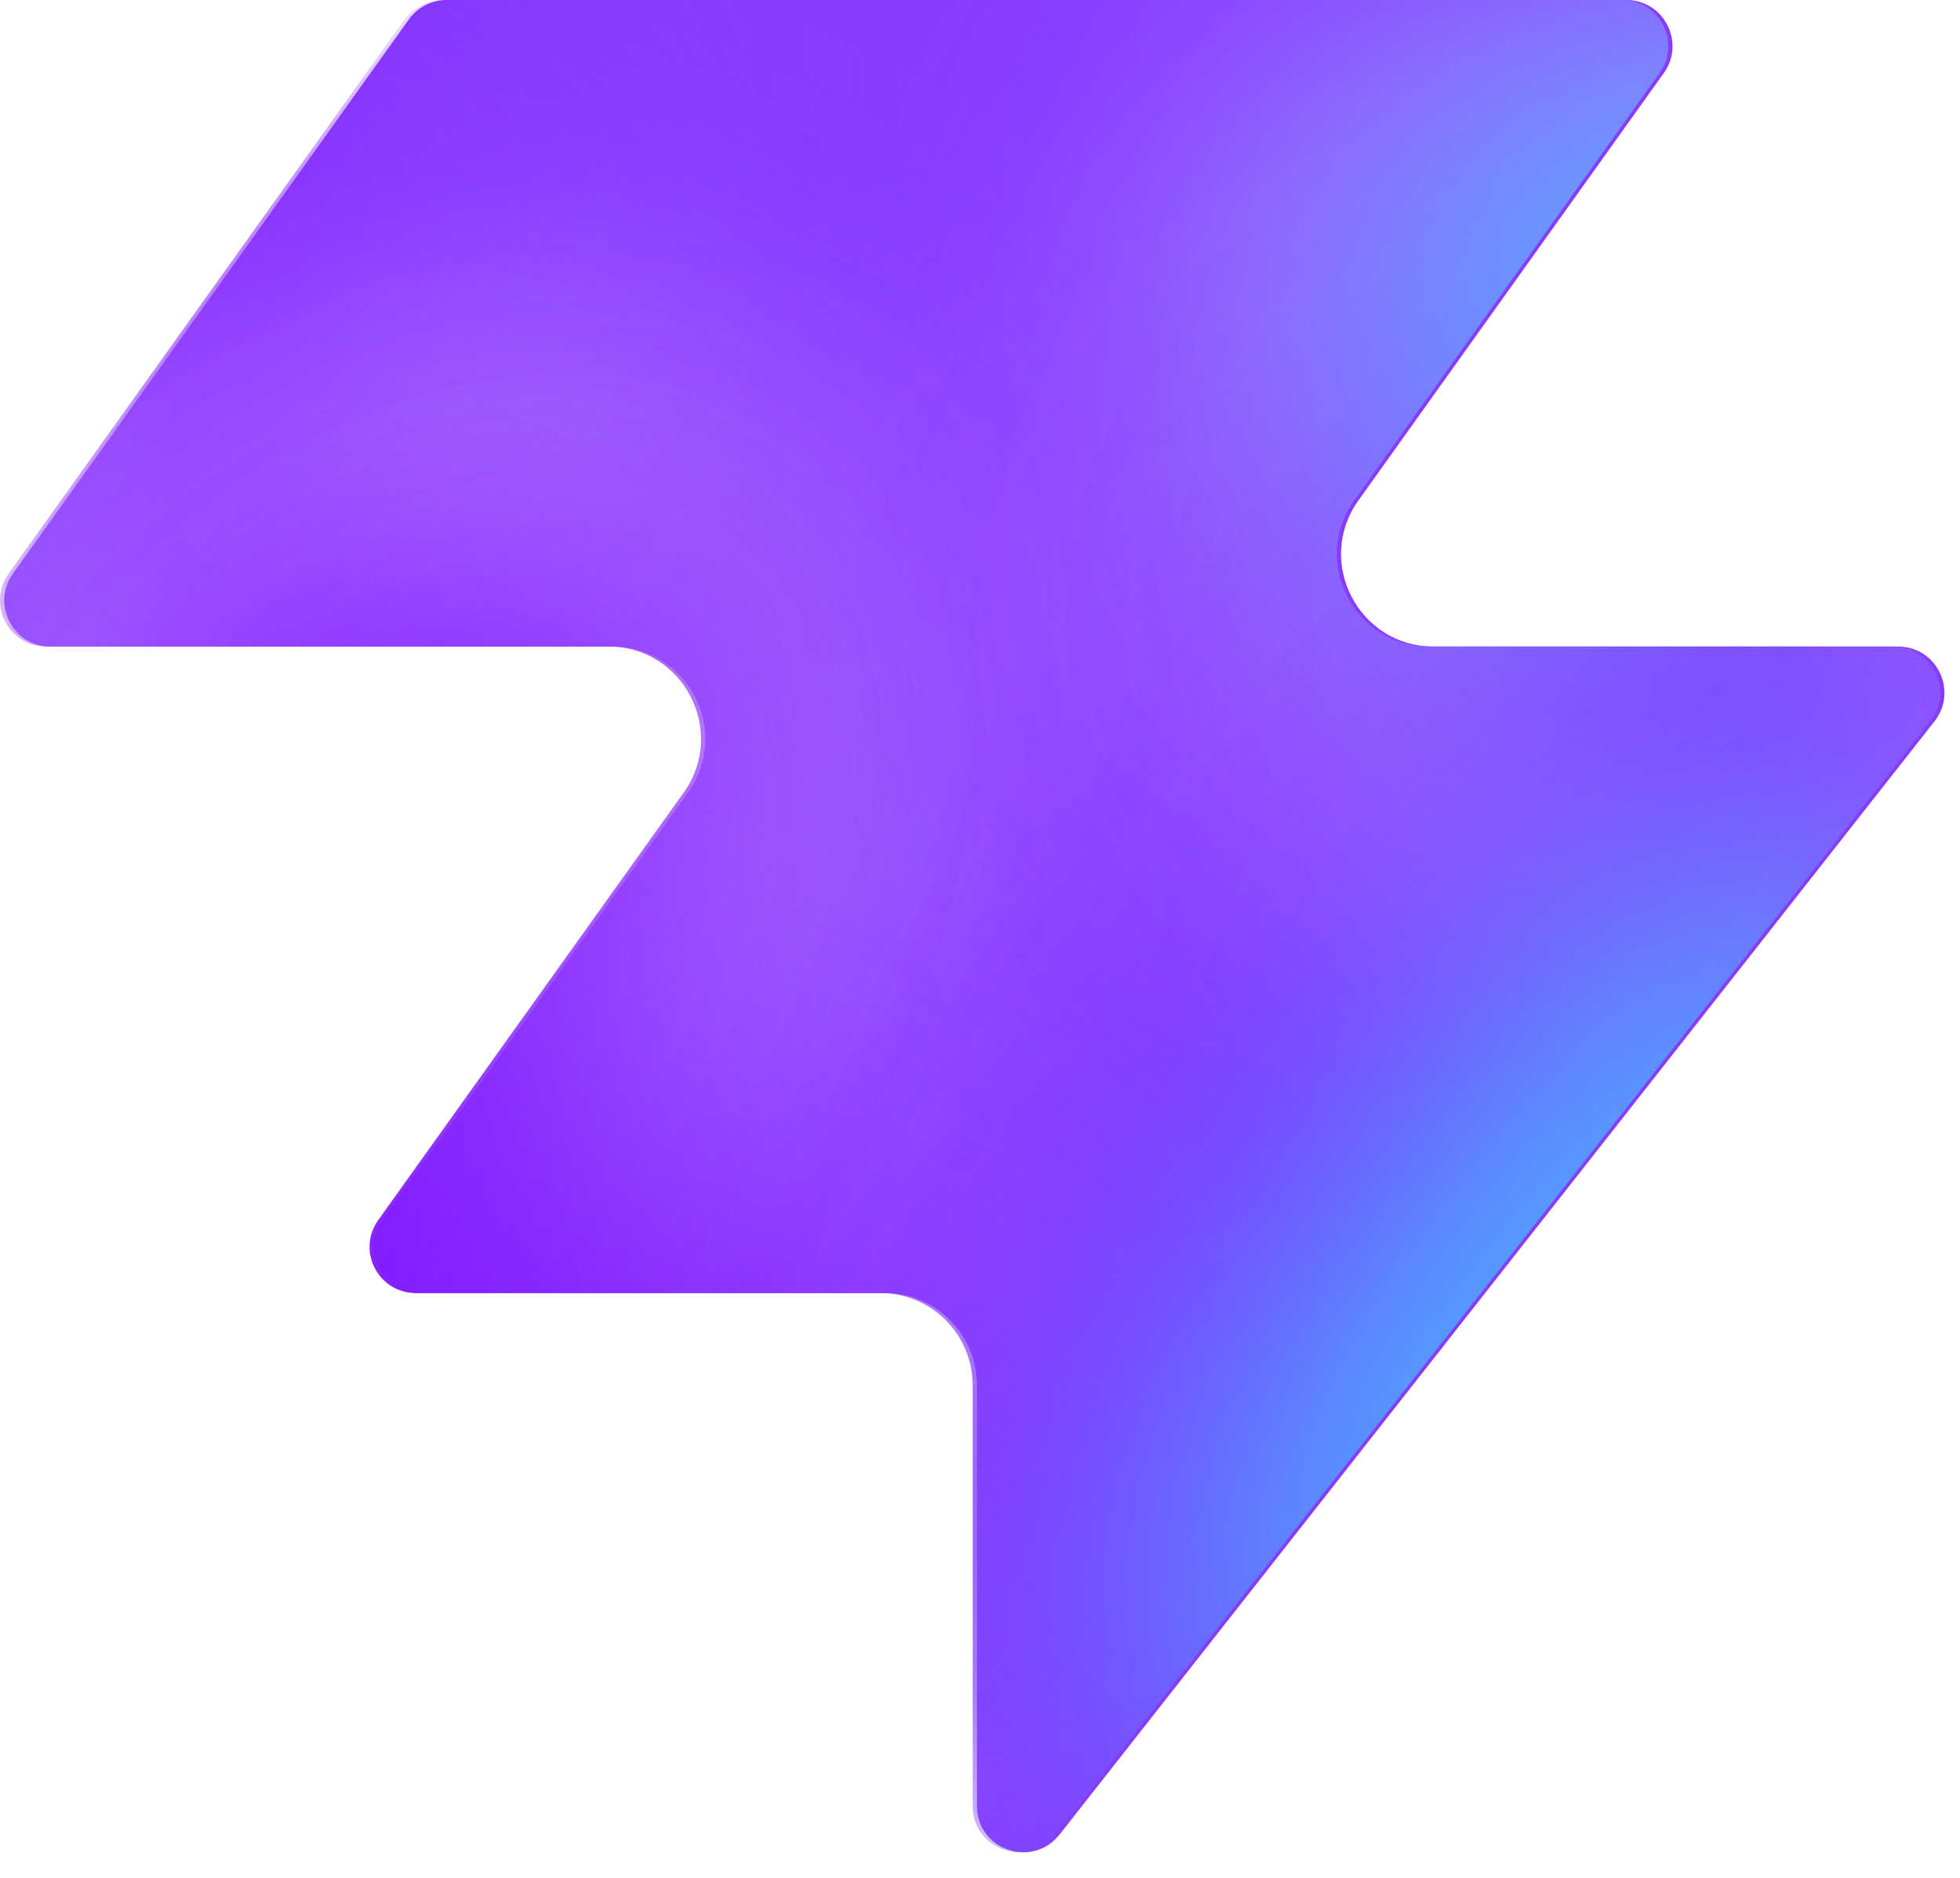
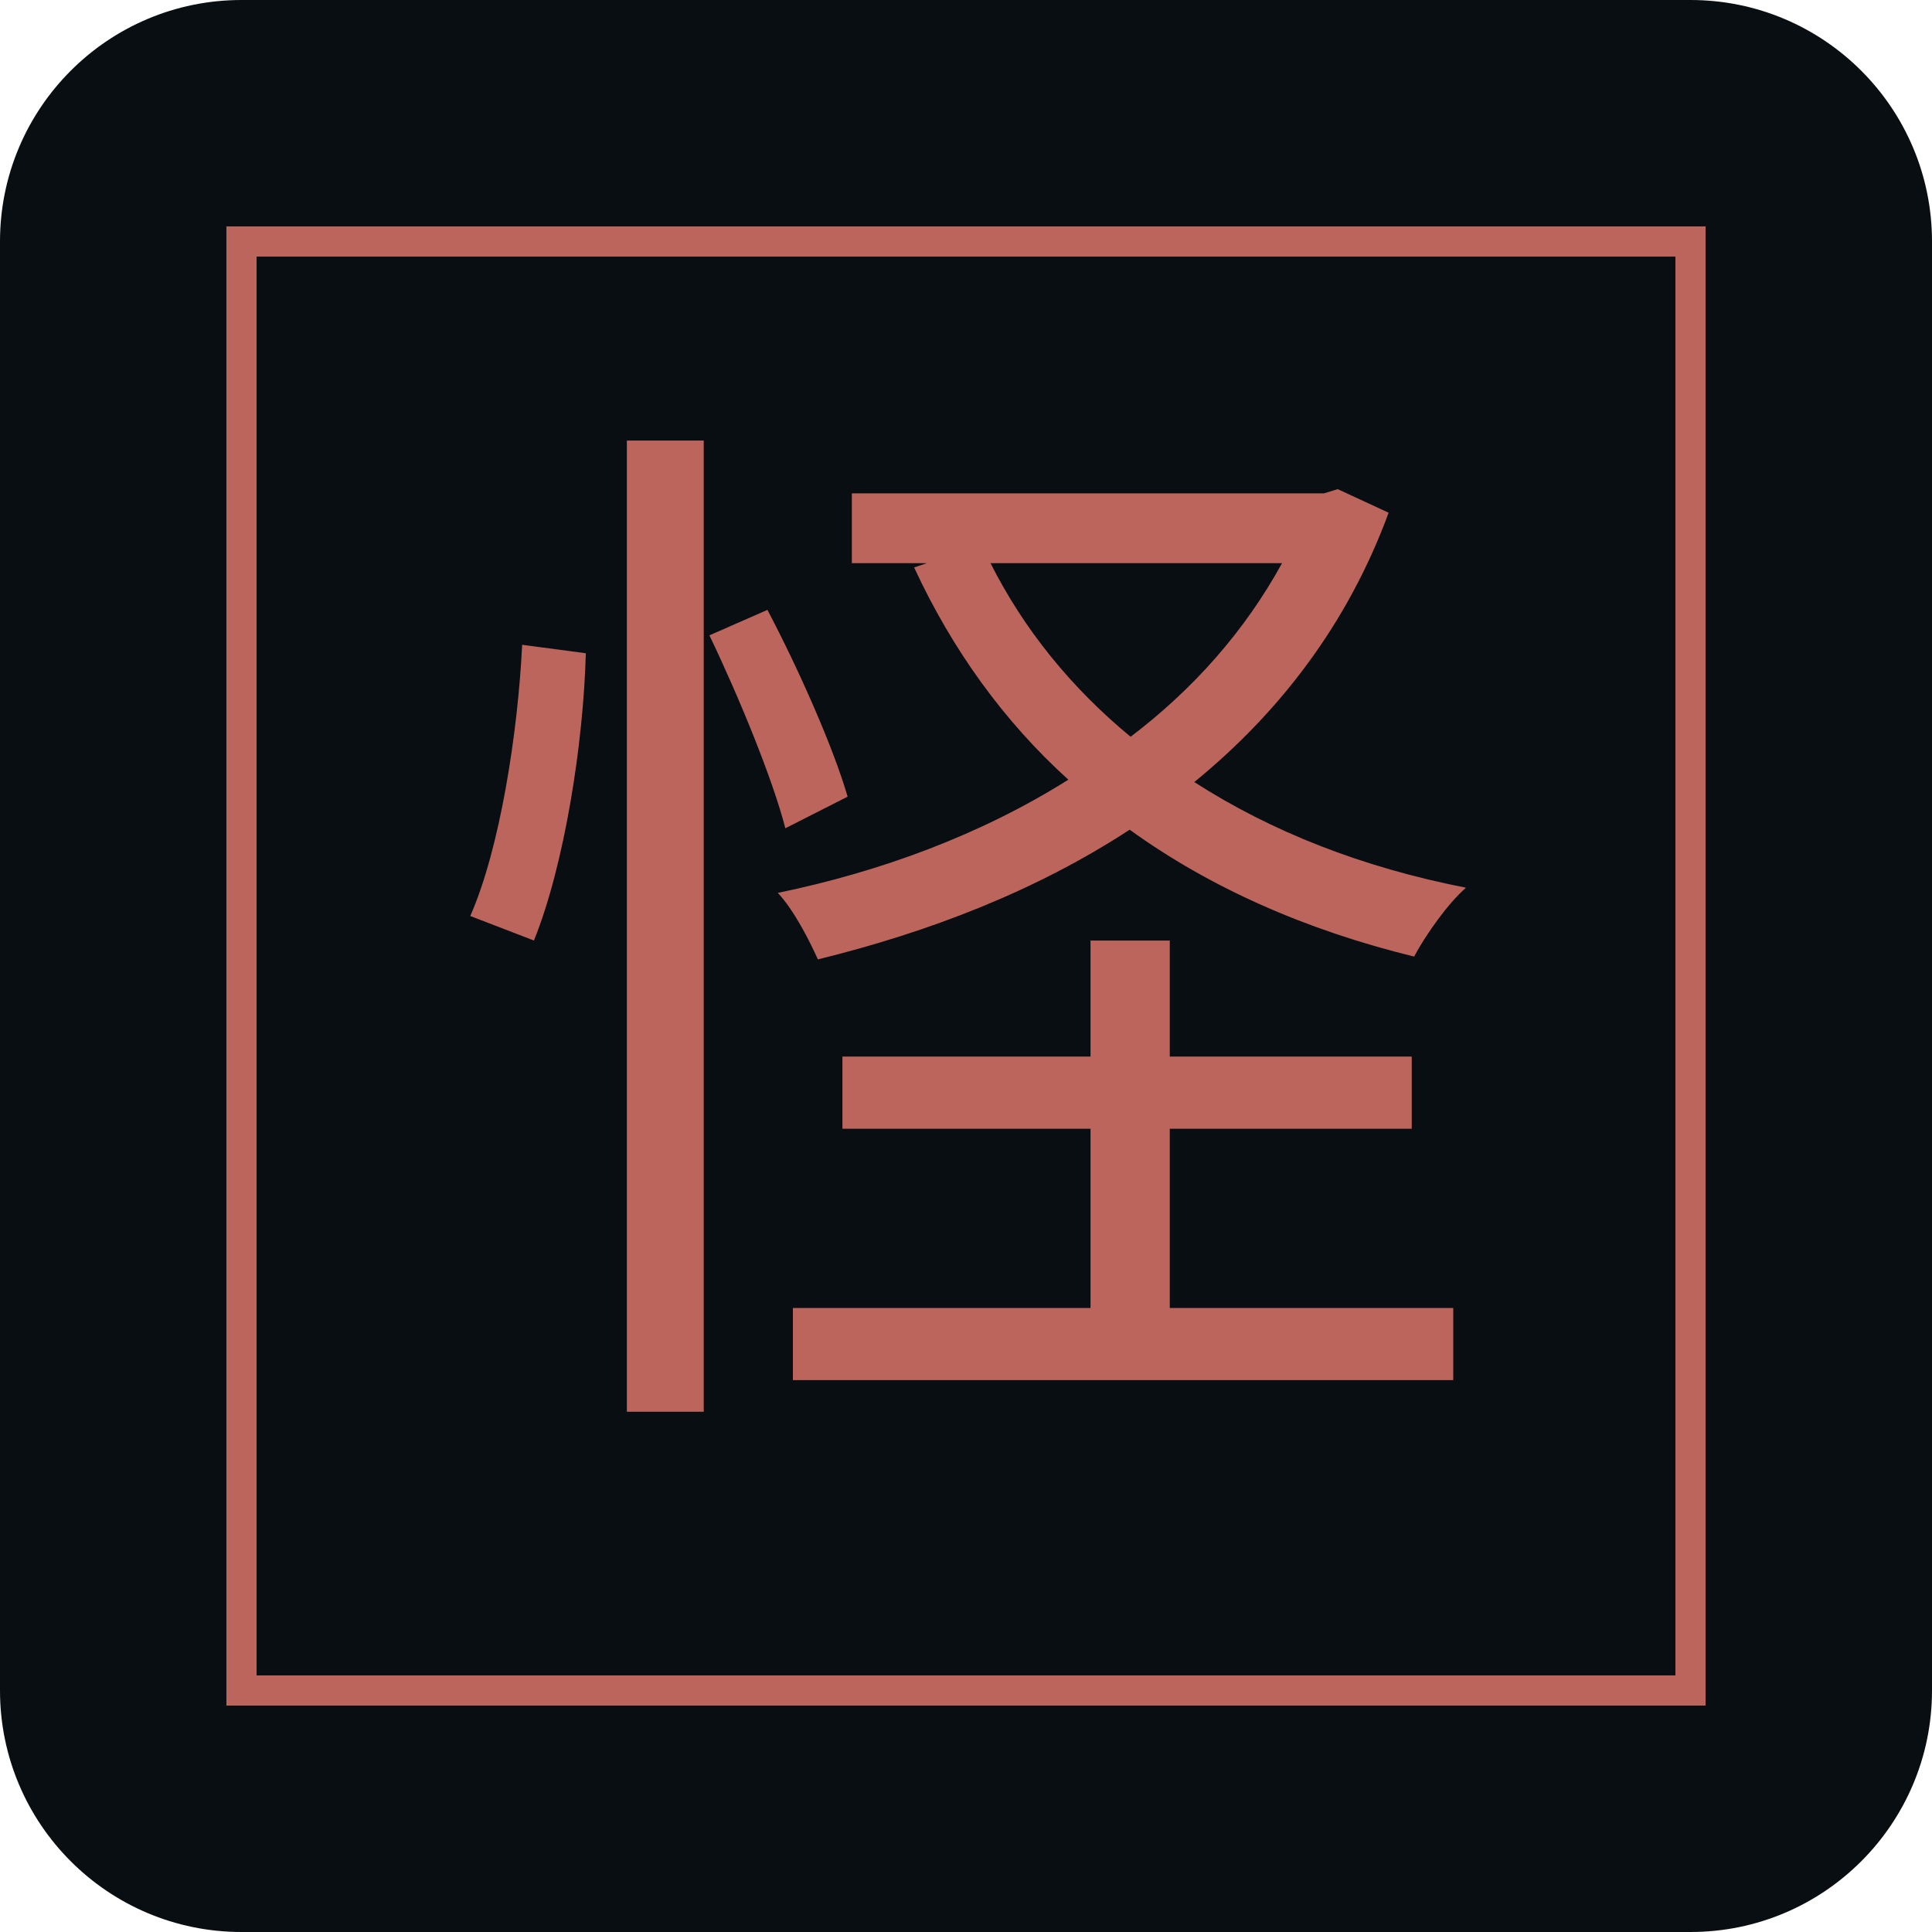
- <svg xmlns="http://www.w3.org/2000/svg" width="48" height="46" fill="none" viewBox="0 0 48 46">
-   <path fill="#863bff" d="M25.946 44.938c-.664.845-2.021.375-2.021-.698V33.937a2.26 2.26 0 0 0-2.262-2.262H10.287c-.92 0-1.456-1.04-.92-1.788l7.48-10.471c1.07-1.497 0-3.578-1.842-3.578H1.237c-.92 0-1.456-1.04-.92-1.788L10.013.474c.214-.297.556-.474.92-.474h28.894c.92 0 1.456 1.04.92 1.788l-7.48 10.471c-1.07 1.498 0 3.579 1.842 3.579h11.377c.943 0 1.473 1.088.89 1.83L25.947 44.94z" style="fill:#863bff;fill:color(display-p3 .525 .23 1);fill-opacity:1" />
-   <mask id="a" width="48" height="46" x="0" y="0" maskUnits="userSpaceOnUse" style="mask-type:alpha">
-     <path fill="#000" d="M25.842 44.938c-.664.844-2.021.375-2.021-.698V33.937a2.26 2.26 0 0 0-2.262-2.262H10.183c-.92 0-1.456-1.04-.92-1.788l7.48-10.471c1.07-1.498 0-3.579-1.842-3.579H1.133c-.92 0-1.456-1.04-.92-1.787L9.91.473c.214-.297.556-.474.92-.474h28.894c.92 0 1.456 1.04.92 1.788l-7.48 10.471c-1.07 1.498 0 3.578 1.842 3.578h11.377c.943 0 1.473 1.088.89 1.832L25.843 44.94z" style="fill:#000;fill-opacity:1" />
-   </mask>
-   <g mask="url(#a)">
-     <g filter="url(#b)">
-       <ellipse cx="5.508" cy="14.704" fill="#ede6ff" rx="5.508" ry="14.704" style="fill:#ede6ff;fill:color(display-p3 .927 .903 1);fill-opacity:1" transform="matrix(.00324 1 1 -.00324 -4.47 31.516)" />
-     </g>
-     <g filter="url(#c)">
-       <ellipse cx="10.399" cy="29.851" fill="#ede6ff" rx="10.399" ry="29.851" style="fill:#ede6ff;fill:color(display-p3 .927 .903 1);fill-opacity:1" transform="matrix(.00324 1 1 -.00324 -39.328 7.883)" />
-     </g>
-     <g filter="url(#d)">
-       <ellipse cx="5.508" cy="30.487" fill="#7e14ff" rx="5.508" ry="30.487" style="fill:#7e14ff;fill:color(display-p3 .492 .077 1);fill-opacity:1" transform="rotate(89.814 -25.913 -14.639)scale(1 -1)" />
-     </g>
-     <g filter="url(#e)">
-       <ellipse cx="5.508" cy="30.599" fill="#7e14ff" rx="5.508" ry="30.599" style="fill:#7e14ff;fill:color(display-p3 .492 .077 1);fill-opacity:1" transform="rotate(89.814 -32.644 -3.334)scale(1 -1)" />
-     </g>
-     <g filter="url(#f)">
-       <ellipse cx="5.508" cy="30.599" fill="#7e14ff" rx="5.508" ry="30.599" style="fill:#7e14ff;fill:color(display-p3 .492 .077 1);fill-opacity:1" transform="matrix(.00324 1 1 -.00324 -34.34 30.47)" />
-     </g>
-     <g filter="url(#g)">
-       <ellipse cx="14.072" cy="22.078" fill="#ede6ff" rx="14.072" ry="22.078" style="fill:#ede6ff;fill:color(display-p3 .927 .903 1);fill-opacity:1" transform="rotate(93.35 24.506 48.493)scale(-1 1)" />
-     </g>
-     <g filter="url(#h)">
-       <ellipse cx="3.47" cy="21.501" fill="#7e14ff" rx="3.47" ry="21.501" style="fill:#7e14ff;fill:color(display-p3 .492 .077 1);fill-opacity:1" transform="rotate(89.009 28.708 47.59)scale(-1 1)" />
-     </g>
-     <g filter="url(#i)">
-       <ellipse cx="3.47" cy="21.501" fill="#7e14ff" rx="3.47" ry="21.501" style="fill:#7e14ff;fill:color(display-p3 .492 .077 1);fill-opacity:1" transform="rotate(89.009 28.708 47.59)scale(-1 1)" />
-     </g>
-     <g filter="url(#j)">
-       <ellipse cx=".387" cy="8.972" fill="#7e14ff" rx="4.407" ry="29.108" style="fill:#7e14ff;fill:color(display-p3 .492 .077 1);fill-opacity:1" transform="rotate(39.51 .387 8.972)" />
-     </g>
-     <g filter="url(#k)">
-       <ellipse cx="47.523" cy="-6.092" fill="#7e14ff" rx="4.407" ry="29.108" style="fill:#7e14ff;fill:color(display-p3 .492 .077 1);fill-opacity:1" transform="rotate(37.892 47.523 -6.092)" />
-     </g>
-     <g filter="url(#l)">
-       <ellipse cx="41.412" cy="6.333" fill="#47bfff" rx="5.971" ry="9.665" style="fill:#47bfff;fill:color(display-p3 .28 .748 1);fill-opacity:1" transform="rotate(37.892 41.412 6.333)" />
-     </g>
-     <g filter="url(#m)">
-       <ellipse cx="-1.879" cy="38.332" fill="#7e14ff" rx="4.407" ry="29.108" style="fill:#7e14ff;fill:color(display-p3 .492 .077 1);fill-opacity:1" transform="rotate(37.892 -1.88 38.332)" />
-     </g>
-     <g filter="url(#n)">
-       <ellipse cx="-1.879" cy="38.332" fill="#7e14ff" rx="4.407" ry="29.108" style="fill:#7e14ff;fill:color(display-p3 .492 .077 1);fill-opacity:1" transform="rotate(37.892 -1.88 38.332)" />
-     </g>
-     <g filter="url(#o)">
-       <ellipse cx="35.651" cy="29.907" fill="#7e14ff" rx="4.407" ry="29.108" style="fill:#7e14ff;fill:color(display-p3 .492 .077 1);fill-opacity:1" transform="rotate(37.892 35.651 29.907)" />
-     </g>
-     <g filter="url(#p)">
-       <ellipse cx="38.418" cy="32.4" fill="#47bfff" rx="5.971" ry="15.297" style="fill:#47bfff;fill:color(display-p3 .28 .748 1);fill-opacity:1" transform="rotate(37.892 38.418 32.4)" />
-     </g>
-   </g>
-   <defs>
-     <filter id="b" width="60.045" height="41.654" x="-19.77" y="16.149" color-interpolation-filters="sRGB" filterUnits="userSpaceOnUse">
-       <feFlood flood-opacity="0" result="BackgroundImageFix" />
-       <feBlend in="SourceGraphic" in2="BackgroundImageFix" result="shape" />
-       <feGaussianBlur result="effect1_foregroundBlur_2002_17158" stdDeviation="7.659" />
-     </filter>
-     <filter id="c" width="90.34" height="51.437" x="-54.613" y="-7.533" color-interpolation-filters="sRGB" filterUnits="userSpaceOnUse">
-       <feFlood flood-opacity="0" result="BackgroundImageFix" />
-       <feBlend in="SourceGraphic" in2="BackgroundImageFix" result="shape" />
-       <feGaussianBlur result="effect1_foregroundBlur_2002_17158" stdDeviation="7.659" />
-     </filter>
-     <filter id="d" width="79.355" height="29.4" x="-49.64" y="2.03" color-interpolation-filters="sRGB" filterUnits="userSpaceOnUse">
-       <feFlood flood-opacity="0" result="BackgroundImageFix" />
-       <feBlend in="SourceGraphic" in2="BackgroundImageFix" result="shape" />
-       <feGaussianBlur result="effect1_foregroundBlur_2002_17158" stdDeviation="4.596" />
-     </filter>
-     <filter id="e" width="79.579" height="29.4" x="-45.045" y="20.029" color-interpolation-filters="sRGB" filterUnits="userSpaceOnUse">
-       <feFlood flood-opacity="0" result="BackgroundImageFix" />
-       <feBlend in="SourceGraphic" in2="BackgroundImageFix" result="shape" />
-       <feGaussianBlur result="effect1_foregroundBlur_2002_17158" stdDeviation="4.596" />
-     </filter>
-     <filter id="f" width="79.579" height="29.4" x="-43.513" y="21.178" color-interpolation-filters="sRGB" filterUnits="userSpaceOnUse">
-       <feFlood flood-opacity="0" result="BackgroundImageFix" />
-       <feBlend in="SourceGraphic" in2="BackgroundImageFix" result="shape" />
-       <feGaussianBlur result="effect1_foregroundBlur_2002_17158" stdDeviation="4.596" />
-     </filter>
-     <filter id="g" width="74.749" height="58.852" x="15.756" y="-17.901" color-interpolation-filters="sRGB" filterUnits="userSpaceOnUse">
-       <feFlood flood-opacity="0" result="BackgroundImageFix" />
-       <feBlend in="SourceGraphic" in2="BackgroundImageFix" result="shape" />
-       <feGaussianBlur result="effect1_foregroundBlur_2002_17158" stdDeviation="7.659" />
-     </filter>
-     <filter id="h" width="61.377" height="25.362" x="23.548" y="2.284" color-interpolation-filters="sRGB" filterUnits="userSpaceOnUse">
-       <feFlood flood-opacity="0" result="BackgroundImageFix" />
-       <feBlend in="SourceGraphic" in2="BackgroundImageFix" result="shape" />
-       <feGaussianBlur result="effect1_foregroundBlur_2002_17158" stdDeviation="4.596" />
-     </filter>
-     <filter id="i" width="61.377" height="25.362" x="23.548" y="2.284" color-interpolation-filters="sRGB" filterUnits="userSpaceOnUse">
-       <feFlood flood-opacity="0" result="BackgroundImageFix" />
-       <feBlend in="SourceGraphic" in2="BackgroundImageFix" result="shape" />
-       <feGaussianBlur result="effect1_foregroundBlur_2002_17158" stdDeviation="4.596" />
-     </filter>
-     <filter id="j" width="56.045" height="63.649" x="-27.636" y="-22.853" color-interpolation-filters="sRGB" filterUnits="userSpaceOnUse">
-       <feFlood flood-opacity="0" result="BackgroundImageFix" />
-       <feBlend in="SourceGraphic" in2="BackgroundImageFix" result="shape" />
-       <feGaussianBlur result="effect1_foregroundBlur_2002_17158" stdDeviation="4.596" />
-     </filter>
-     <filter id="k" width="54.814" height="64.646" x="20.116" y="-38.415" color-interpolation-filters="sRGB" filterUnits="userSpaceOnUse">
-       <feFlood flood-opacity="0" result="BackgroundImageFix" />
-       <feBlend in="SourceGraphic" in2="BackgroundImageFix" result="shape" />
-       <feGaussianBlur result="effect1_foregroundBlur_2002_17158" stdDeviation="4.596" />
-     </filter>
-     <filter id="l" width="33.541" height="35.313" x="24.641" y="-11.323" color-interpolation-filters="sRGB" filterUnits="userSpaceOnUse">
-       <feFlood flood-opacity="0" result="BackgroundImageFix" />
-       <feBlend in="SourceGraphic" in2="BackgroundImageFix" result="shape" />
-       <feGaussianBlur result="effect1_foregroundBlur_2002_17158" stdDeviation="4.596" />
-     </filter>
-     <filter id="m" width="54.814" height="64.646" x="-29.286" y="6.009" color-interpolation-filters="sRGB" filterUnits="userSpaceOnUse">
-       <feFlood flood-opacity="0" result="BackgroundImageFix" />
-       <feBlend in="SourceGraphic" in2="BackgroundImageFix" result="shape" />
-       <feGaussianBlur result="effect1_foregroundBlur_2002_17158" stdDeviation="4.596" />
-     </filter>
-     <filter id="n" width="54.814" height="64.646" x="-29.286" y="6.009" color-interpolation-filters="sRGB" filterUnits="userSpaceOnUse">
-       <feFlood flood-opacity="0" result="BackgroundImageFix" />
-       <feBlend in="SourceGraphic" in2="BackgroundImageFix" result="shape" />
-       <feGaussianBlur result="effect1_foregroundBlur_2002_17158" stdDeviation="4.596" />
-     </filter>
-     <filter id="o" width="54.814" height="64.646" x="8.244" y="-2.416" color-interpolation-filters="sRGB" filterUnits="userSpaceOnUse">
-       <feFlood flood-opacity="0" result="BackgroundImageFix" />
-       <feBlend in="SourceGraphic" in2="BackgroundImageFix" result="shape" />
-       <feGaussianBlur result="effect1_foregroundBlur_2002_17158" stdDeviation="4.596" />
-     </filter>
-     <filter id="p" width="39.409" height="43.623" x="18.713" y="10.588" color-interpolation-filters="sRGB" filterUnits="userSpaceOnUse">
-       <feFlood flood-opacity="0" result="BackgroundImageFix" />
-       <feBlend in="SourceGraphic" in2="BackgroundImageFix" result="shape" />
-       <feGaussianBlur result="effect1_foregroundBlur_2002_17158" stdDeviation="4.596" />
-     </filter>
-   </defs>
+ <svg xmlns="http://www.w3.org/2000/svg" viewBox="0 0 64 64">
+   <rect width="64" height="64" rx="8" fill="#090e13" />
+   <rect x="8" y="8" width="48" height="48" fill="none" stroke="#bc655c" />
+   <text x="32" y="44" text-anchor="middle" font-size="35" fill="#bc655c" font-family="serif">怪</text>
</svg>
